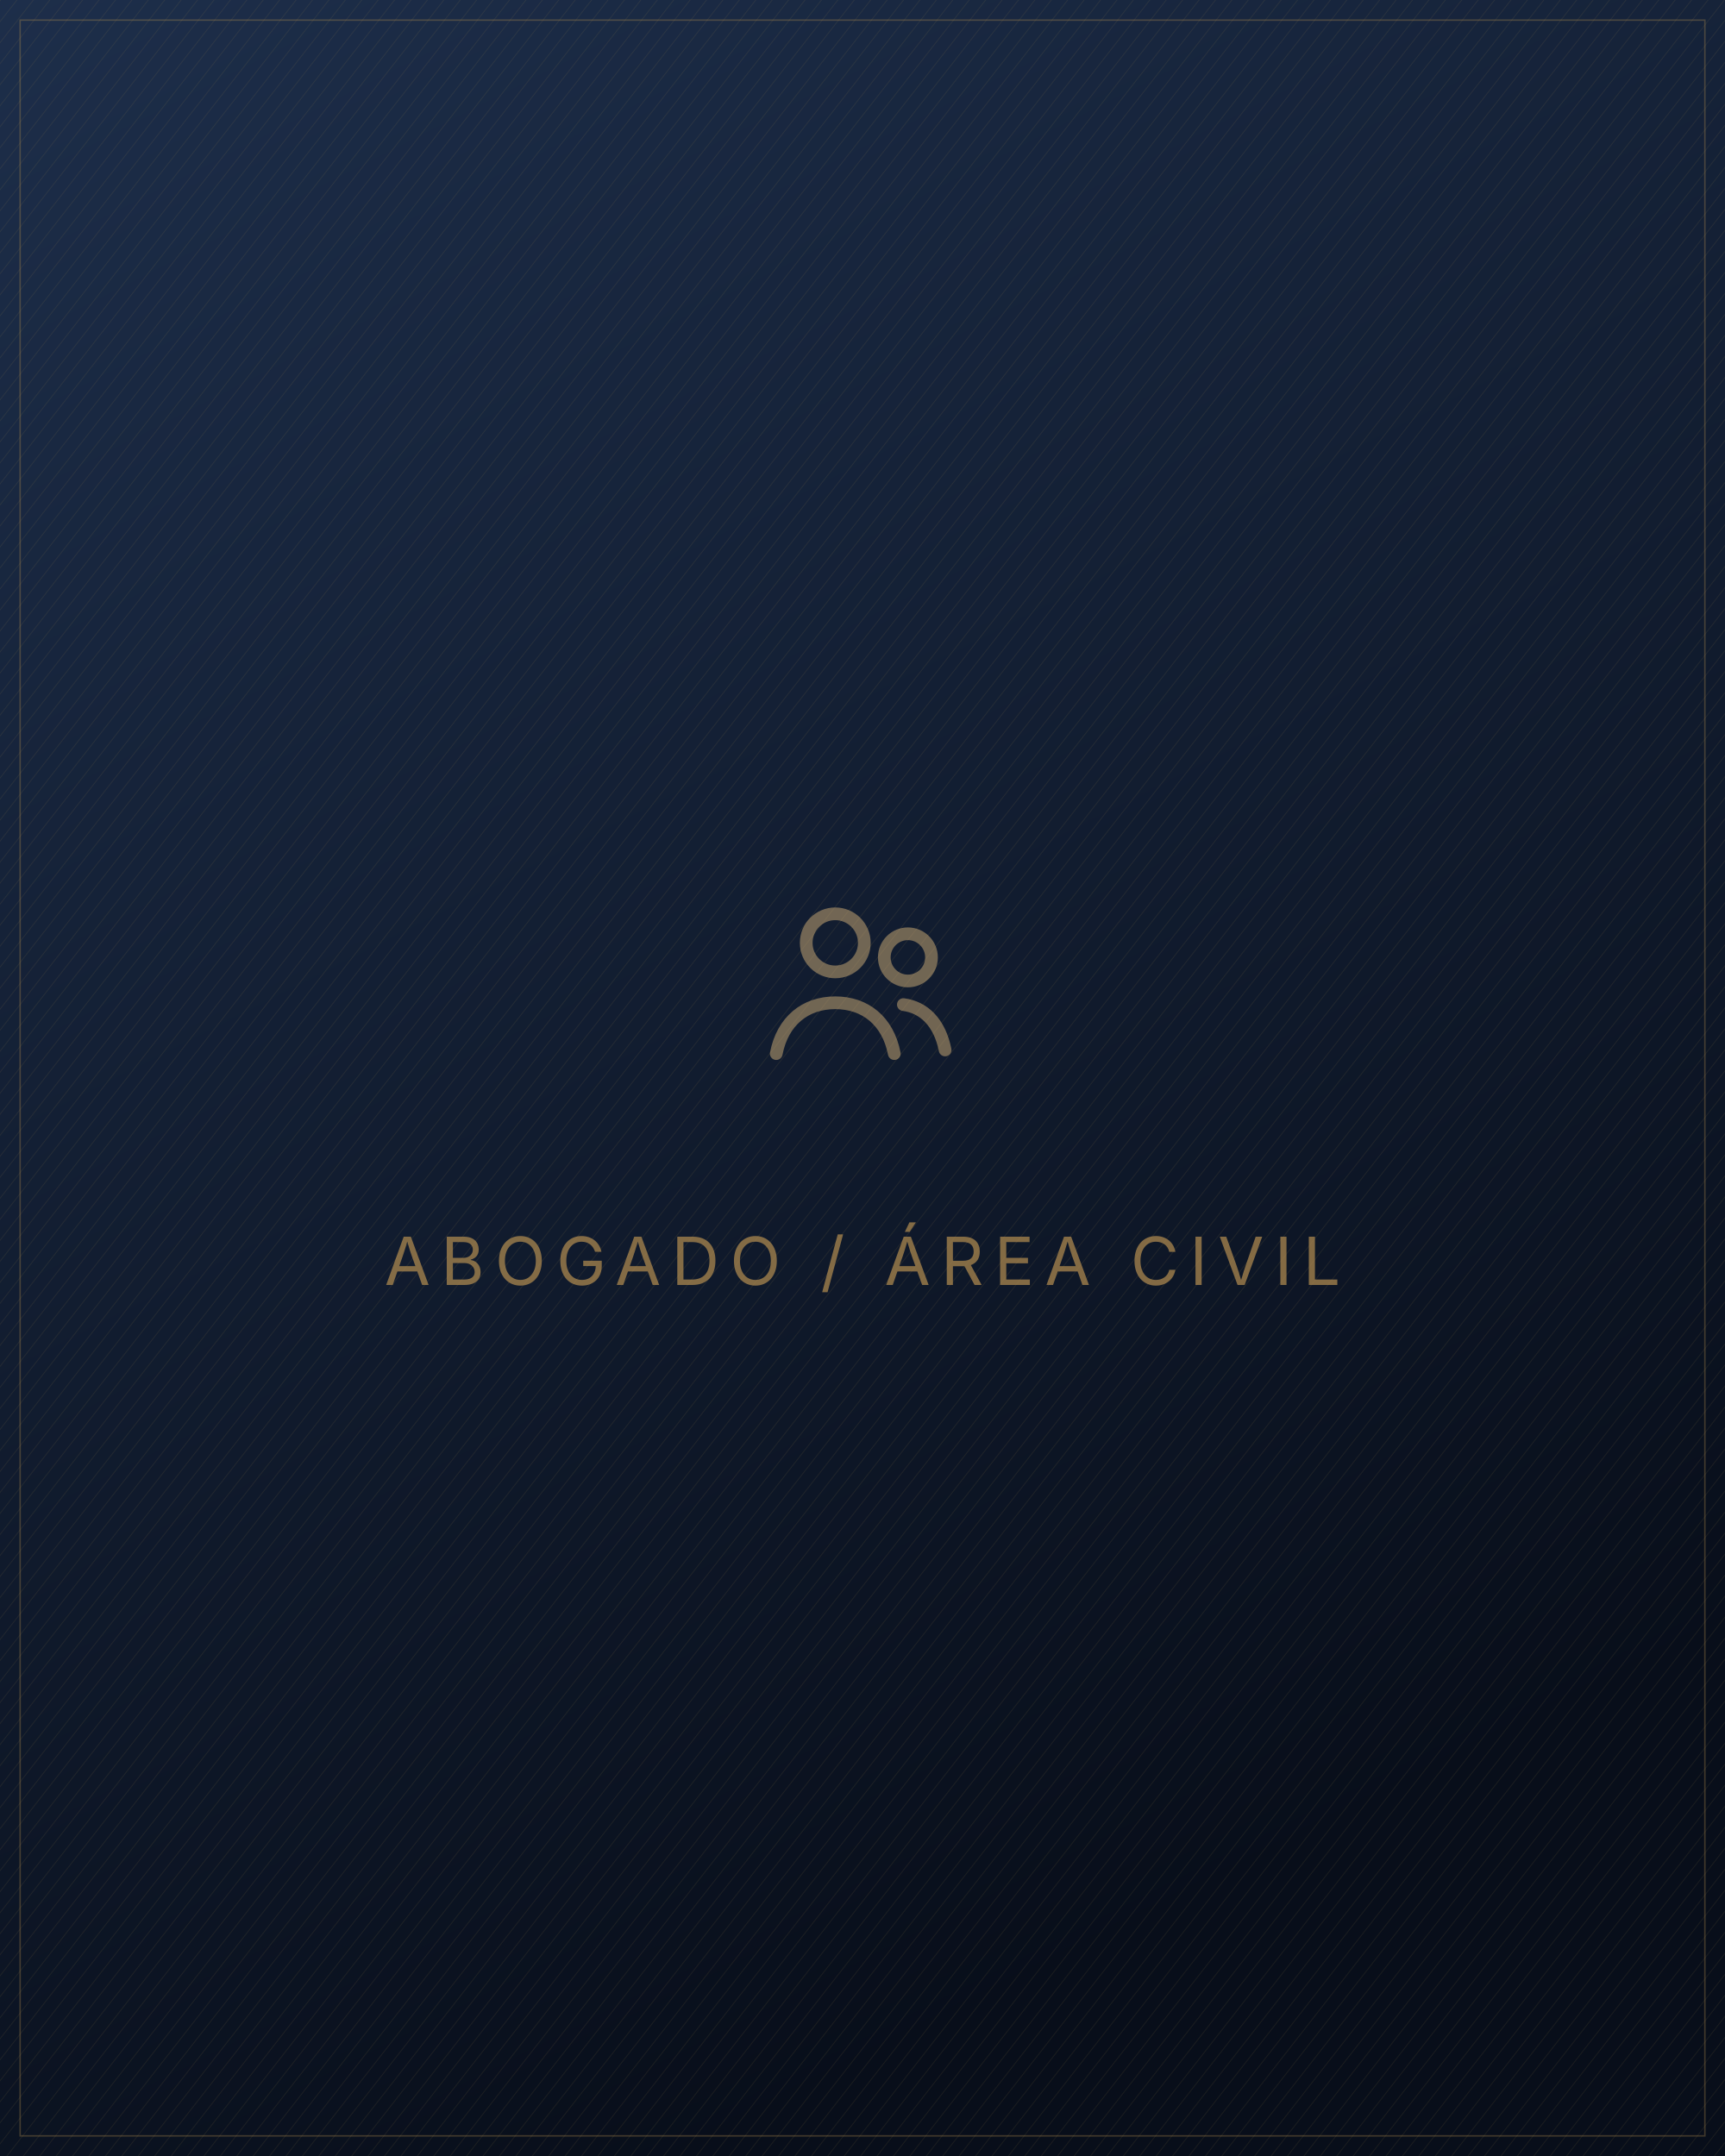
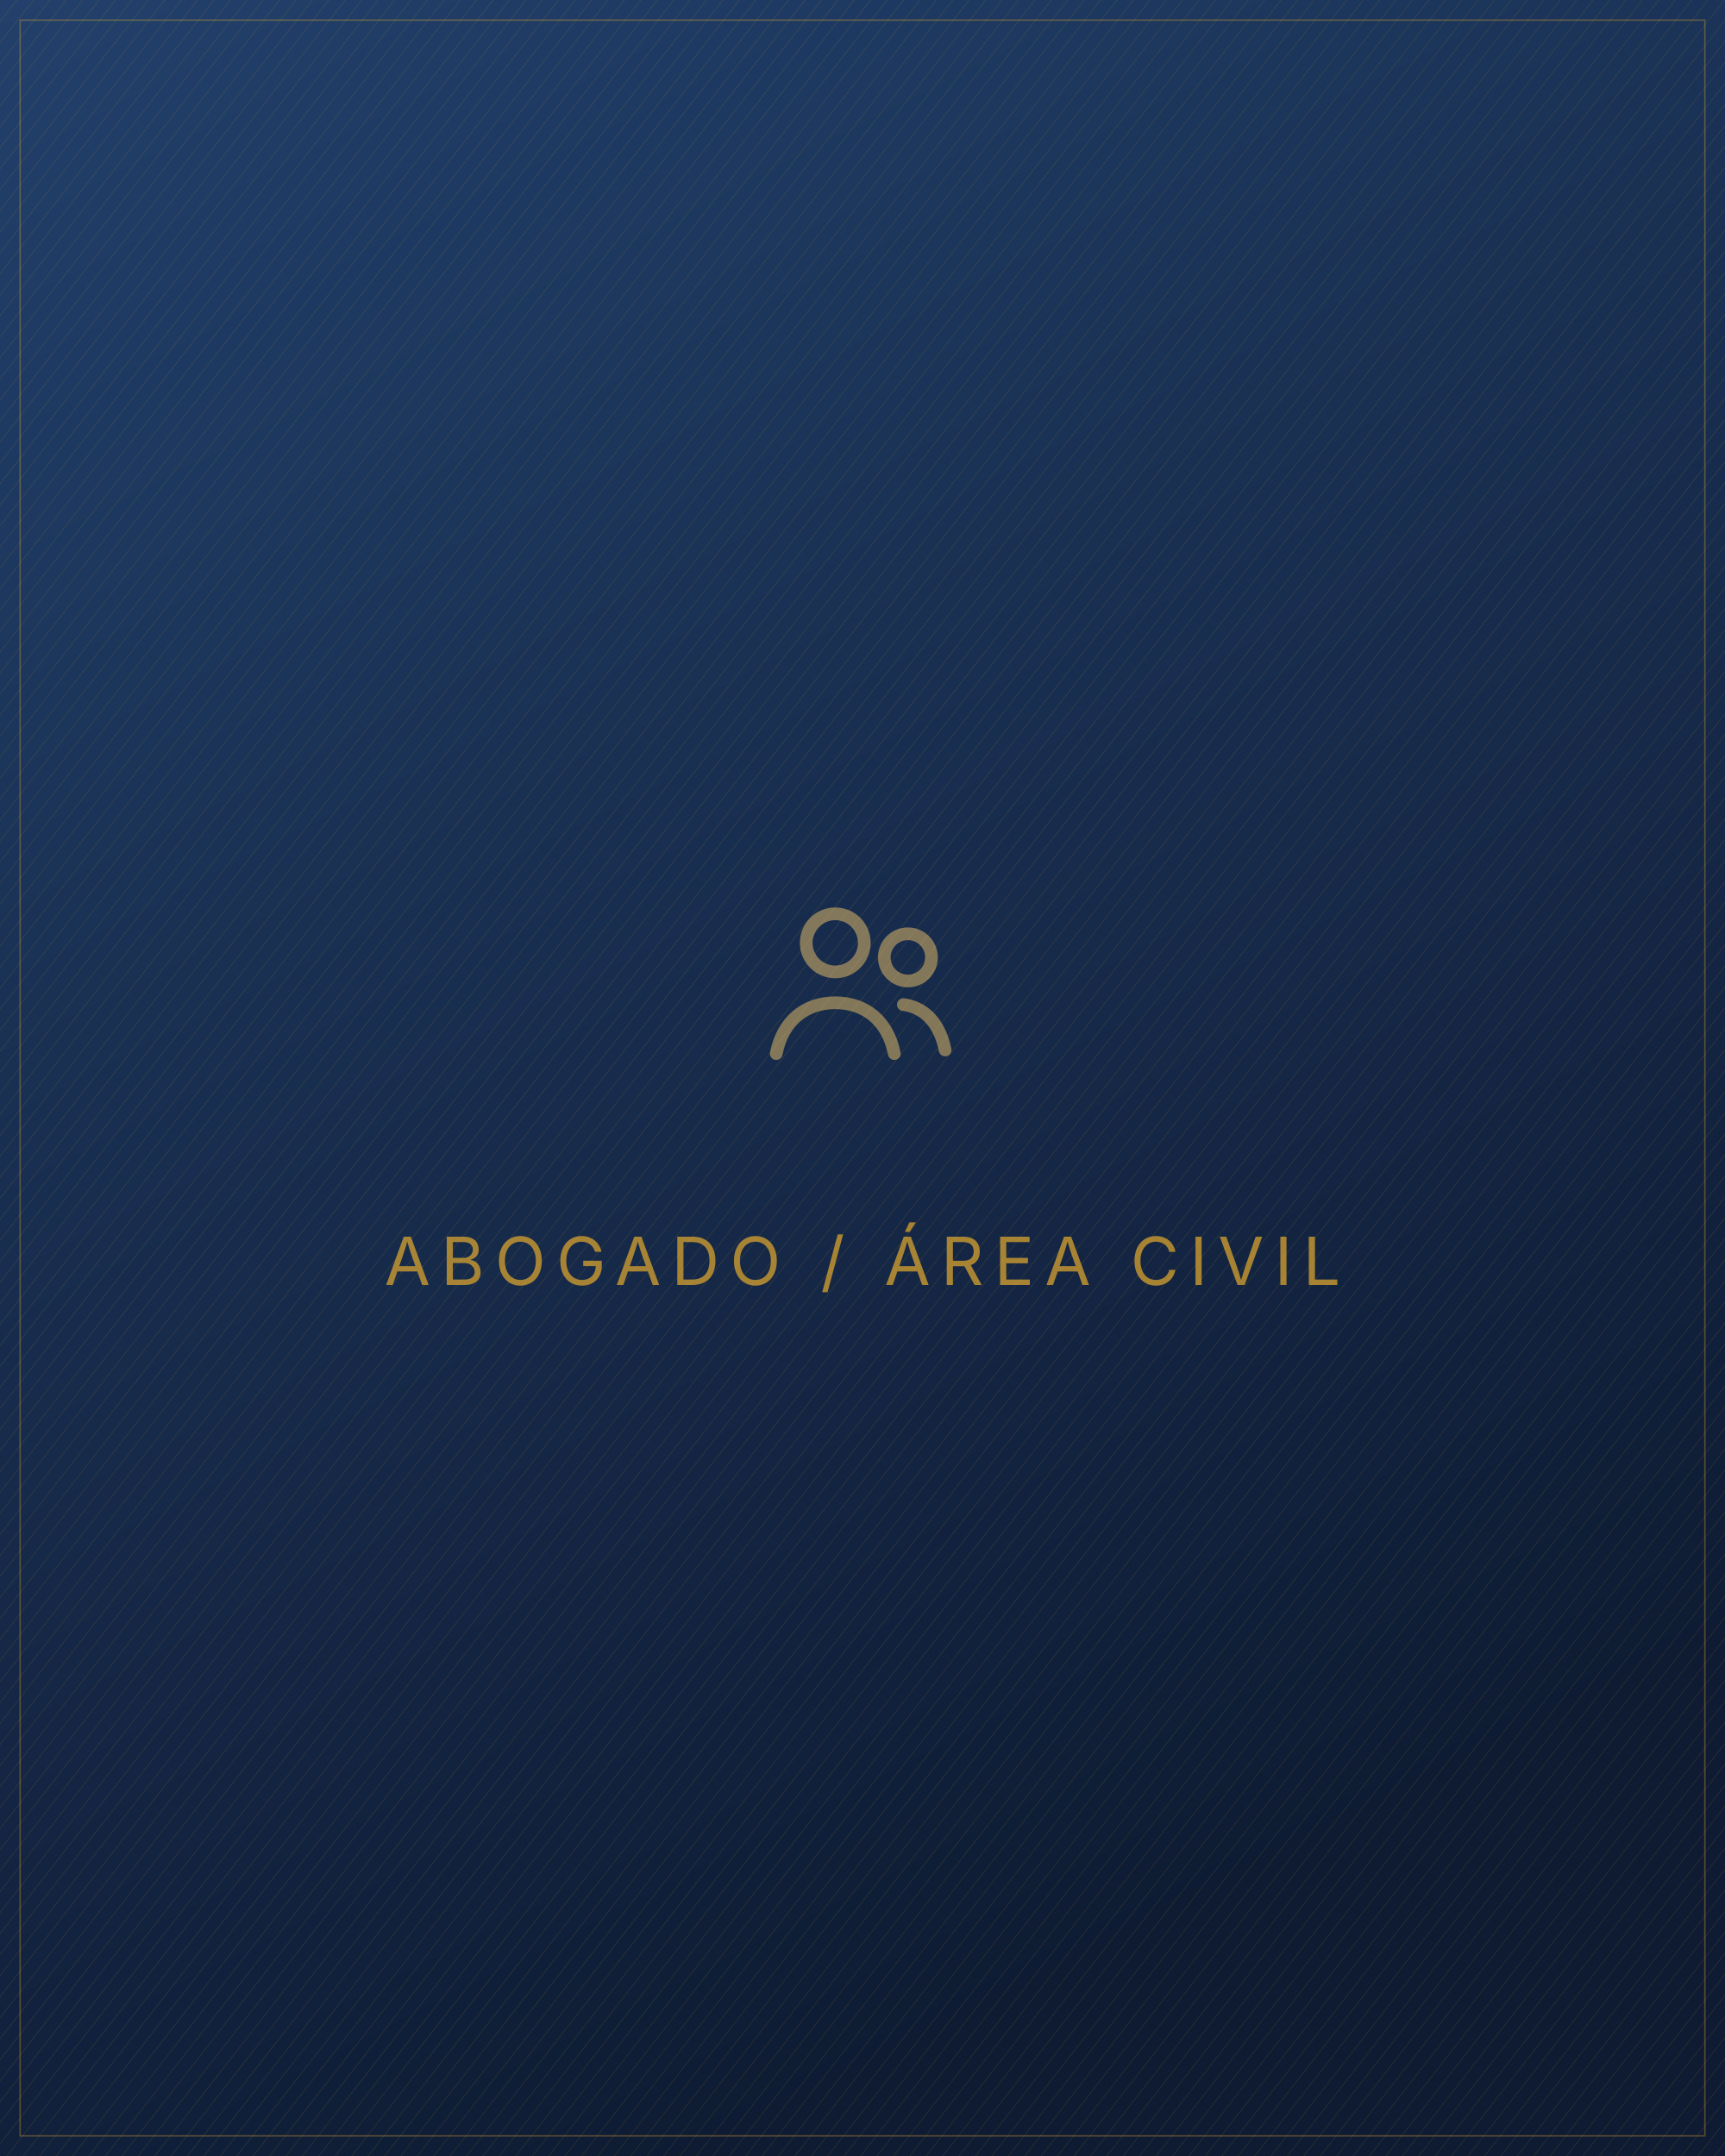
<svg xmlns="http://www.w3.org/2000/svg" viewBox="0 0 1200 1500" width="1200" height="1500" role="img" aria-label="ABOGADO / ÁREA CIVIL">
  <defs>
    <linearGradient id="bgi" x1="0" y1="0" x2="0.4" y2="1">
-       <stop offset="0" stop-color="#1D2E4A" />
-       <stop offset="1" stop-color="#080E1A" />
+       <stop offset="0" stop-color="#22406B" />
+       <stop offset="1" stop-color="#0E1B33" />
    </linearGradient>
    <pattern id="hti" width="9" height="9" patternTransform="rotate(38)" patternUnits="userSpaceOnUse">
-       <line x1="0" y1="0" x2="0" y2="9" stroke="#B08B4F" stroke-opacity=".13" stroke-width="1" />
+       <line x1="0" y1="0" x2="0" y2="9" stroke="#E0A72E" stroke-opacity=".13" stroke-width="1" />
    </pattern>
  </defs>
  <rect width="1200" height="1500" fill="url(#bgi)" />
  <rect width="1200" height="1500" fill="url(#hti)" />
-   <rect x="14" y="14" width="1172" height="1472" fill="none" stroke="#B08B4F" stroke-opacity=".34" />
-   <g transform="translate(524.2105 606.7105) scale(6.315789)" fill="none" stroke="#D2B078" stroke-opacity=".5" stroke-width="1.4" stroke-linecap="round" stroke-linejoin="round">
+   <rect x="14" y="14" width="1172" height="1472" fill="none" stroke="#E0A72E" stroke-opacity=".34" />
+   <g transform="translate(524.2105 606.7105) scale(6.315789)" fill="none" stroke="#F0C46A" stroke-opacity=".5" stroke-width="1.4" stroke-linecap="round" stroke-linejoin="round">
    <path d="M9 11a3.2 3.2 0 1 0 0-6.4A3.2 3.2 0 0 0 9 11ZM17 12a2.6 2.6 0 1 0 0-5.2 2.6 2.6 0 0 0 0 5.2M2.5 20c.7-3.6 3.2-5.6 6.5-5.6s5.8 2 6.5 5.6M16.5 14.6c2.3.3 4 2 4.6 5" />
  </g>
-   <text x="600.0" y="894.0" text-anchor="middle" font-family="Inter, Helvetica, Arial, sans-serif" font-size="46.2" letter-spacing="7.38" fill="#B08B4F" fill-opacity=".72">ABOGADO / ÁREA CIVIL</text>
+   <text x="600.0" y="894.0" text-anchor="middle" font-family="Inter, Helvetica, Arial, sans-serif" font-size="46.2" letter-spacing="7.38" fill="#E0A72E" fill-opacity=".72">ABOGADO / ÁREA CIVIL</text>
</svg>
